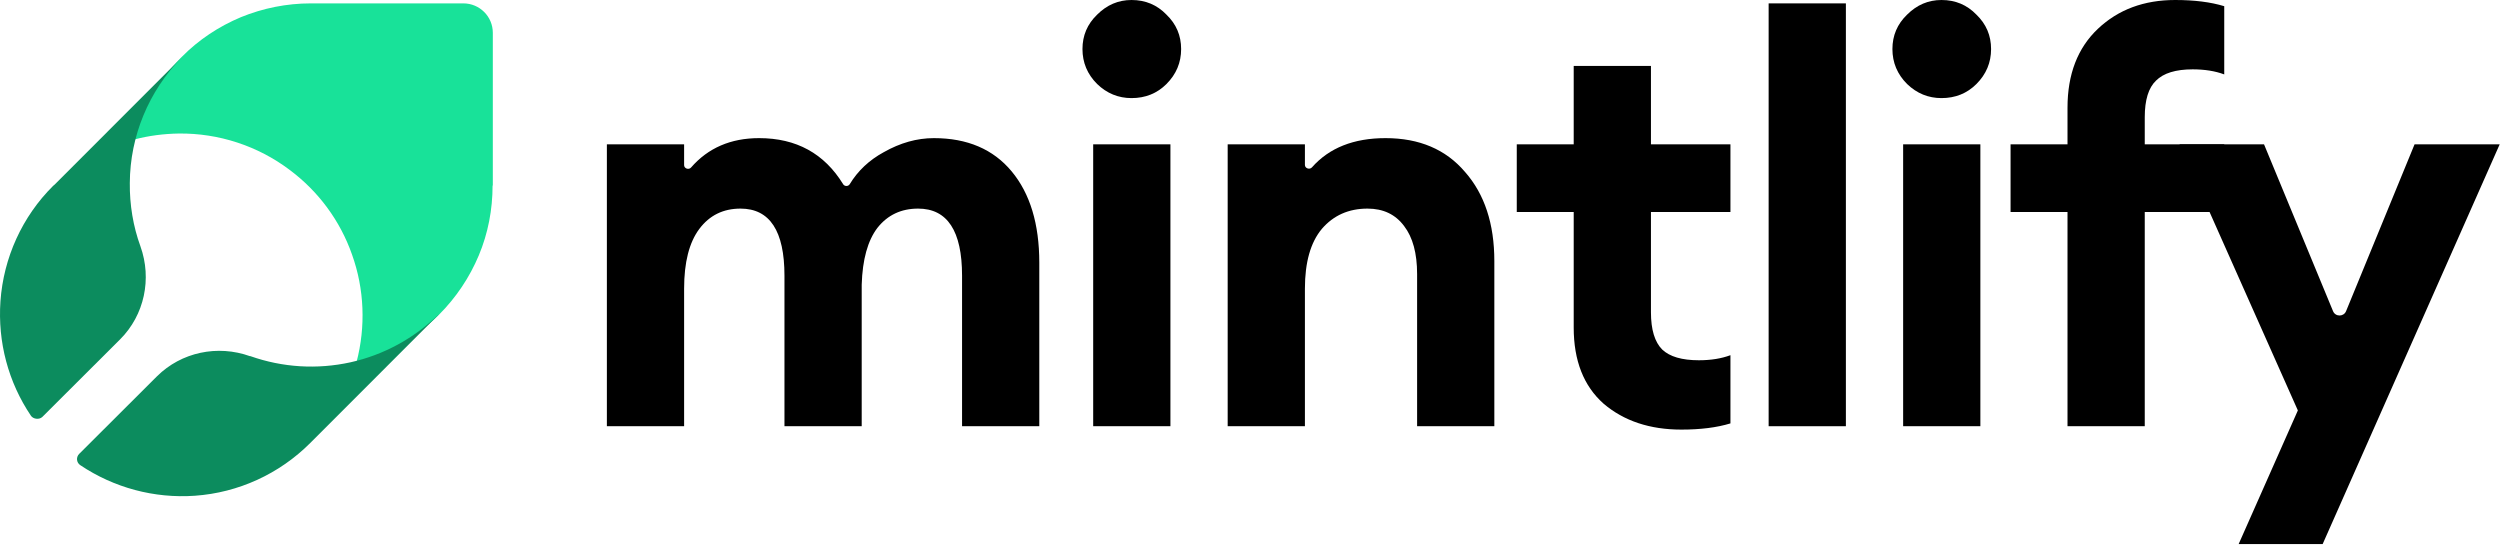
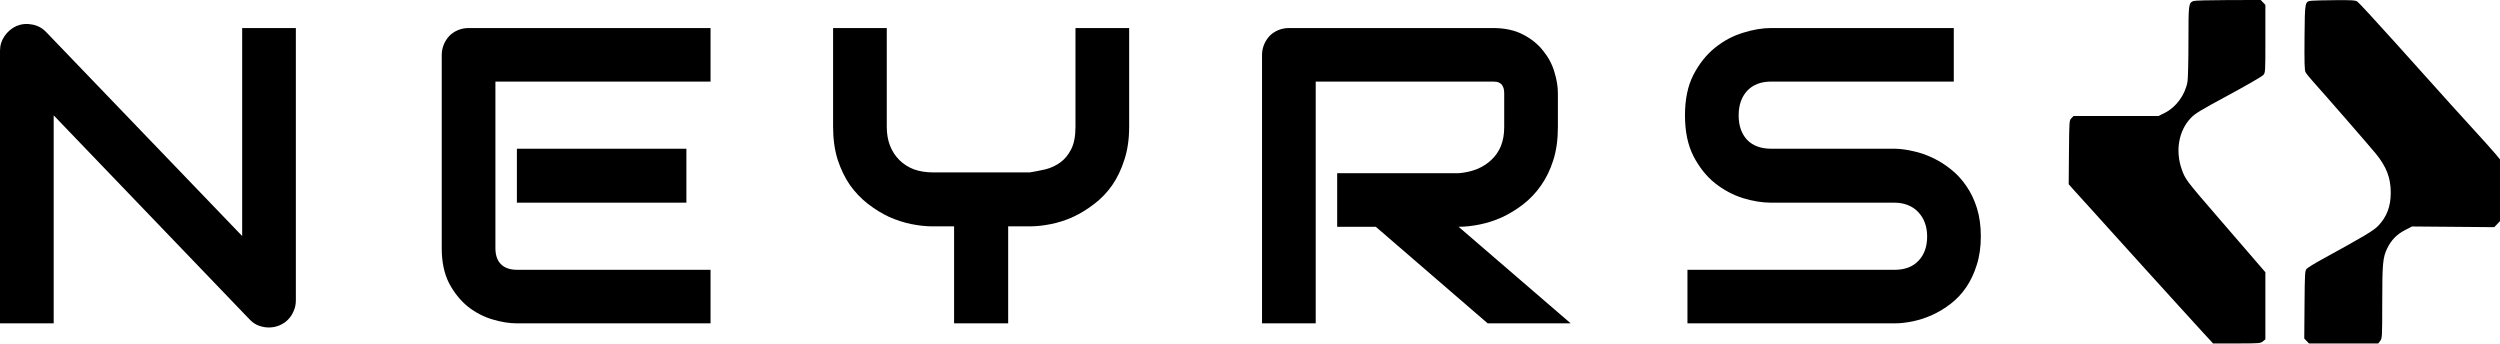
- <svg xmlns="http://www.w3.org/2000/svg" width="1682" height="367" viewBox="0 0 1682 367" fill="none">
-   <path d="M1562.69 366.037H1506.17L1546 276.14L1466.34 97.105H1523.24L1569.66 209.337C1571.28 213.26 1576.84 213.253 1578.45 209.325L1624.52 97.105H1681.79L1562.69 366.037Z" fill="black" />
-   <path d="M1391.02 286.761V142.622H1352.71V97.104H1391.02V72.449C1391.02 49.943 1397.85 32.242 1411.5 19.345C1425.16 6.448 1442.48 0 1463.47 0C1476.37 0 1487.37 1.391 1496.47 4.172V50.069C1490.4 47.793 1483.32 46.656 1475.23 46.656C1463.85 46.656 1455.63 49.184 1450.57 54.242C1445.51 59.046 1442.99 67.265 1442.99 78.897V97.104H1496.47V142.622H1442.99V286.761H1391.02Z" fill="black" />
-   <path d="M1306.22 66.001C1297.37 66.001 1289.66 62.84 1283.08 56.518C1276.51 49.943 1273.22 42.104 1273.22 33C1273.22 23.897 1276.51 16.184 1283.08 9.862C1289.66 3.287 1297.37 0 1306.22 0C1315.58 0 1323.42 3.287 1329.74 9.862C1336.31 16.184 1339.6 23.897 1339.6 33C1339.6 42.104 1336.31 49.943 1329.74 56.518C1323.42 62.84 1315.58 66.001 1306.22 66.001ZM1280.43 286.761V97.104H1332.39V286.761H1280.43Z" fill="black" />
-   <path d="M1189.94 286.761V2.276H1241.91V286.761H1189.94Z" fill="black" />
-   <path d="M1131.24 289.037C1110 289.037 1092.55 283.221 1078.89 271.588C1065.49 259.703 1058.79 242.634 1058.79 220.381V142.622H1020.48V97.104H1058.79V44.38H1110.76V97.104H1164.24V142.622H1110.76V210.14C1110.76 221.772 1113.29 230.117 1118.34 235.174C1123.4 239.979 1131.62 242.381 1143 242.381C1151.09 242.381 1158.17 241.243 1164.24 238.967V284.864C1155.14 287.646 1144.14 289.037 1131.24 289.037Z" fill="black" />
-   <path d="M825.979 286.761V97.104H877.945V110.967C877.945 113.311 881.135 114.347 882.688 112.591C894.273 99.485 910.773 92.932 932.187 92.932C954.946 92.932 972.774 100.518 985.67 115.691C998.82 130.61 1005.39 150.587 1005.39 175.622V286.761H953.429V184.346C953.429 170.438 950.521 159.691 944.704 152.105C938.888 144.265 930.67 140.346 920.049 140.346C907.405 140.346 897.164 144.898 889.325 154.001C881.738 163.105 877.945 176.507 877.945 194.208V286.761H825.979Z" fill="black" />
-   <path d="M761.286 66.001C752.436 66.001 744.723 62.84 738.148 56.518C731.574 49.943 728.286 42.104 728.286 33C728.286 23.897 731.574 16.184 738.148 9.862C744.723 3.287 752.436 0 761.286 0C770.643 0 778.482 3.287 784.804 9.862C791.379 16.184 794.666 23.897 794.666 33C794.666 42.104 791.379 49.943 784.804 56.518C778.482 62.84 770.643 66.001 761.286 66.001ZM735.493 286.761V97.104H787.459V286.761H735.493Z" fill="black" />
-   <path d="M647.273 286.761V185.484C647.273 155.392 637.411 140.346 617.686 140.346C606.307 140.346 597.204 144.645 590.376 153.243C583.801 161.84 580.261 174.61 579.755 191.553V286.761H527.789V185.484C527.789 155.392 517.927 140.346 498.203 140.346C486.571 140.346 477.341 144.898 470.513 154.001C463.685 163.105 460.272 176.507 460.272 194.208V286.761H408.306V97.104H460.272V111.103C460.272 113.435 463.407 114.462 464.939 112.704C476.419 99.522 491.68 92.932 510.72 92.932C535.742 92.932 554.588 103.262 567.259 123.923C568.258 125.553 570.718 125.527 571.712 123.894C577.189 114.891 584.802 107.731 594.548 102.415C605.675 96.093 616.928 92.932 628.307 92.932C650.813 92.932 668.261 100.392 680.652 115.311C693.043 130.231 699.239 150.714 699.239 176.76V286.761H647.273Z" fill="black" />
-   <path d="M331.569 124.833V22.09C331.569 11.065 322.625 2.276 311.764 2.276H209.069C192.938 2.276 176.967 5.472 162.113 11.544C147.26 17.775 133.685 26.724 122.345 38.228L121.546 39.027C106.533 54.207 95.833 73.062 90.402 93.834C100.145 91.277 110.206 89.999 120.268 89.839C147.1 89.52 173.453 98.148 194.855 114.287C214.18 128.668 228.873 148.481 236.859 171.331C245.164 194.5 246.122 219.746 239.893 243.554C260.496 238.122 279.503 227.416 294.675 212.396L295.474 211.597C306.813 200.252 315.917 186.67 322.145 171.81C328.374 156.95 331.409 140.971 331.409 124.833H331.569Z" fill="#18E299" />
-   <path d="M87.337 123.098C87.496 91.579 100.066 61.334 122.182 38.73L36.739 124.212C36.421 124.531 36.102 124.69 35.784 125.008C14.941 145.702 2.371 173.4 0.303 202.69C-1.607 230.07 5.553 257.131 20.828 279.736C22.285 281.892 26.238 282.601 28.466 280.532L80.813 228.319C97.202 211.923 102.293 187.568 94.497 165.759C89.564 152.229 87.178 137.743 87.337 123.098Z" fill="#0C8C5E" />
-   <path d="M294.976 211.605C278.587 227.683 258.062 238.826 235.786 243.761C213.351 248.695 190.121 247.263 168.482 239.622C168.482 239.622 168.323 239.622 168.164 239.622C146.365 231.822 122.022 236.916 105.633 253.153L53.285 305.365C51.057 307.594 51.376 311.255 54.081 313.006C76.674 328.128 103.724 335.451 131.091 333.541C160.368 331.471 187.894 318.896 208.737 298.043L209.533 297.247L294.976 211.764V211.605Z" fill="#0C8C5E" />
+ <svg xmlns="http://www.w3.org/2000/svg" width="313" height="43" viewBox="0 0 313 43" fill="none">
+   <path fill-rule="evenodd" clip-rule="evenodd" d="M274.631 0.124C274.003 0.389 273.994 0.461 273.994 5.183C273.994 7.592 273.94 9.865 273.874 10.235C273.582 11.877 272.451 13.426 271.028 14.133L270.248 14.52H264.93H259.612L259.34 14.804C259.071 15.086 259.069 15.112 259.034 19.078L259 23.069L259.745 23.905C260.155 24.364 261.081 25.386 261.803 26.174C262.524 26.962 263.994 28.589 265.068 29.788C266.143 30.988 268.095 33.147 269.408 34.587C270.72 36.026 272.273 37.736 272.86 38.388C273.446 39.039 274.635 40.344 275.501 41.286L277.077 43H280.038C282.854 43 283.015 42.987 283.313 42.742L283.626 42.483V38.285V34.087L281.634 31.776C280.539 30.505 278.679 28.351 277.502 26.989C273.72 22.614 273.602 22.456 273.164 21.229C272.332 18.9 272.762 16.397 274.268 14.794C274.803 14.225 275.434 13.841 278.988 11.922C281.245 10.704 283.212 9.567 283.359 9.396C283.625 9.086 283.626 9.066 283.626 4.848V0.612L283.334 0.306L283.043 0L278.964 0.008C276.721 0.012 274.771 0.064 274.631 0.124ZM289.436 0.09C288.56 0.187 288.566 0.156 288.527 4.685C288.501 7.797 288.528 8.79 288.646 9.023C288.73 9.189 289.119 9.681 289.51 10.115C291.164 11.955 296.72 18.339 297.466 19.256C298.795 20.89 299.325 22.284 299.323 24.135C299.32 25.846 298.833 27.133 297.762 28.262C297.183 28.872 296.066 29.538 290.63 32.519C289.74 33.007 288.911 33.523 288.787 33.666C288.577 33.91 288.559 34.209 288.527 38.153L288.493 42.379L288.79 42.689L289.086 43H293.423H297.761L298.007 42.672C298.246 42.353 298.254 42.205 298.256 37.842C298.258 32.982 298.328 32.233 298.886 31.081C299.38 30.062 300.078 29.344 301.08 28.825L301.987 28.355L307.135 28.398L312.282 28.441L312.641 28.065L313 27.689V23.823V19.957L312.509 19.358C312.239 19.028 311.063 17.714 309.896 16.438C307.662 13.995 307.19 13.471 299.978 5.44C297.493 2.672 295.317 0.315 295.143 0.203C294.875 0.03 294.457 0.003 292.349 0.021C290.985 0.033 289.675 0.064 289.436 0.09Z" fill="black" />
+   <path d="M37.041 37.622C37.041 38.104 36.946 38.55 36.756 38.963C36.584 39.376 36.343 39.737 36.033 40.046C35.74 40.338 35.386 40.57 34.973 40.742C34.559 40.914 34.12 41 33.655 41C33.241 41 32.819 40.923 32.388 40.768C31.974 40.613 31.604 40.364 31.277 40.02L6.721 14.443V40.484H0V6.372C0 5.685 0.19 5.066 0.569 4.516C0.965 3.948 1.465 3.527 2.068 3.252C2.705 2.994 3.36 2.934 4.032 3.072C4.704 3.192 5.282 3.501 5.764 4L30.32 29.552V3.51H37.041V37.622Z" fill="black" />
+   <path d="M85.936 25.375H64.714V18.619H85.936V25.375ZM88.96 40.484H64.714C63.783 40.484 62.767 40.321 61.664 39.994C60.561 39.668 59.536 39.135 58.588 38.396C57.657 37.639 56.873 36.668 56.236 35.482C55.615 34.279 55.305 32.809 55.305 31.073V6.888C55.305 6.424 55.391 5.985 55.564 5.573C55.736 5.16 55.969 4.799 56.262 4.49C56.572 4.18 56.934 3.94 57.347 3.768C57.761 3.596 58.209 3.51 58.691 3.51H88.96V10.214H62.026V31.073C62.026 31.95 62.258 32.62 62.724 33.084C63.189 33.548 63.87 33.781 64.766 33.781H88.96V40.484Z" fill="black" />
+   <path d="M141.37 15.886C141.37 17.416 141.172 18.783 140.776 19.986C140.397 21.189 139.888 22.255 139.251 23.183C138.613 24.094 137.863 24.876 137.002 25.53C136.157 26.183 135.279 26.724 134.365 27.154C133.452 27.567 132.521 27.867 131.574 28.056C130.643 28.245 129.764 28.34 128.937 28.34H126.223V40.484H119.451V28.34H116.762C115.935 28.34 115.048 28.245 114.1 28.056C113.17 27.867 112.239 27.567 111.308 27.154C110.395 26.724 109.516 26.183 108.672 25.53C107.828 24.876 107.078 24.094 106.423 23.183C105.785 22.255 105.269 21.189 104.872 19.986C104.493 18.766 104.304 17.399 104.304 15.886V3.51H111.024V15.886C111.024 16.763 111.162 17.554 111.438 18.259C111.713 18.946 112.101 19.539 112.601 20.038C113.101 20.536 113.704 20.923 114.41 21.198C115.134 21.456 115.935 21.585 116.814 21.585H128.937C129.575 21.482 130.229 21.353 130.902 21.198C131.574 21.026 132.185 20.742 132.737 20.347C133.288 19.952 133.745 19.402 134.107 18.697C134.469 17.992 134.65 17.055 134.65 15.886V3.51H141.37V15.886Z" fill="black" />
+   <path d="M195.047 15.938C195.047 17.468 194.857 18.834 194.478 20.038C194.099 21.241 193.582 22.307 192.927 23.235C192.29 24.146 191.549 24.928 190.704 25.581C189.86 26.234 188.973 26.776 188.042 27.206C187.129 27.618 186.198 27.919 185.25 28.108C184.32 28.297 183.441 28.392 182.614 28.392L196.65 40.484H186.258L172.249 28.392H167.415V21.688H182.614C183.458 21.619 184.225 21.447 184.914 21.172C185.621 20.88 186.224 20.493 186.724 20.012C187.241 19.53 187.637 18.955 187.913 18.284C188.188 17.597 188.326 16.815 188.326 15.938V11.709C188.326 11.331 188.275 11.048 188.171 10.858C188.085 10.652 187.964 10.506 187.809 10.42C187.672 10.317 187.516 10.257 187.344 10.24C187.189 10.223 187.043 10.214 186.905 10.214H164.727V40.484H158.006V6.888C158.006 6.424 158.092 5.985 158.265 5.573C158.437 5.16 158.67 4.799 158.963 4.49C159.273 4.18 159.635 3.94 160.048 3.768C160.462 3.596 160.91 3.51 161.392 3.51H186.905C188.404 3.51 189.67 3.785 190.704 4.335C191.738 4.868 192.574 5.547 193.212 6.372C193.867 7.18 194.332 8.057 194.608 9.002C194.9 9.947 195.047 10.833 195.047 11.658V15.938Z" fill="black" />
+   <path d="M248 29.604C248 30.927 247.828 32.122 247.483 33.187C247.156 34.236 246.716 35.164 246.165 35.972C245.613 36.78 244.967 37.468 244.226 38.035C243.485 38.602 242.718 39.066 241.926 39.427C241.133 39.788 240.323 40.055 239.496 40.227C238.686 40.398 237.919 40.484 237.195 40.484H211.269V33.781H237.195C238.488 33.781 239.487 33.402 240.194 32.646C240.918 31.89 241.279 30.875 241.279 29.604C241.279 28.985 241.185 28.417 240.995 27.902C240.806 27.386 240.53 26.939 240.168 26.561C239.823 26.183 239.392 25.891 238.876 25.684C238.376 25.478 237.816 25.375 237.195 25.375H221.738C220.652 25.375 219.481 25.186 218.223 24.808C216.965 24.412 215.793 23.785 214.707 22.925C213.639 22.066 212.743 20.94 212.019 19.548C211.312 18.155 210.959 16.454 210.959 14.443C210.959 12.431 211.312 10.738 212.019 9.363C212.743 7.971 213.639 6.845 214.707 5.985C215.793 5.109 216.965 4.481 218.223 4.103C219.481 3.708 220.652 3.51 221.738 3.51H244.614V10.214H221.738C220.463 10.214 219.463 10.601 218.74 11.374C218.033 12.148 217.68 13.171 217.68 14.443C217.68 15.732 218.033 16.755 218.74 17.511C219.463 18.25 220.463 18.619 221.738 18.619H237.247C237.971 18.637 238.738 18.74 239.548 18.929C240.357 19.101 241.159 19.376 241.951 19.754C242.761 20.132 243.528 20.613 244.252 21.198C244.976 21.765 245.613 22.453 246.165 23.261C246.733 24.069 247.181 24.997 247.509 26.045C247.836 27.094 248 28.28 248 29.604Z" fill="black" />
</svg>
